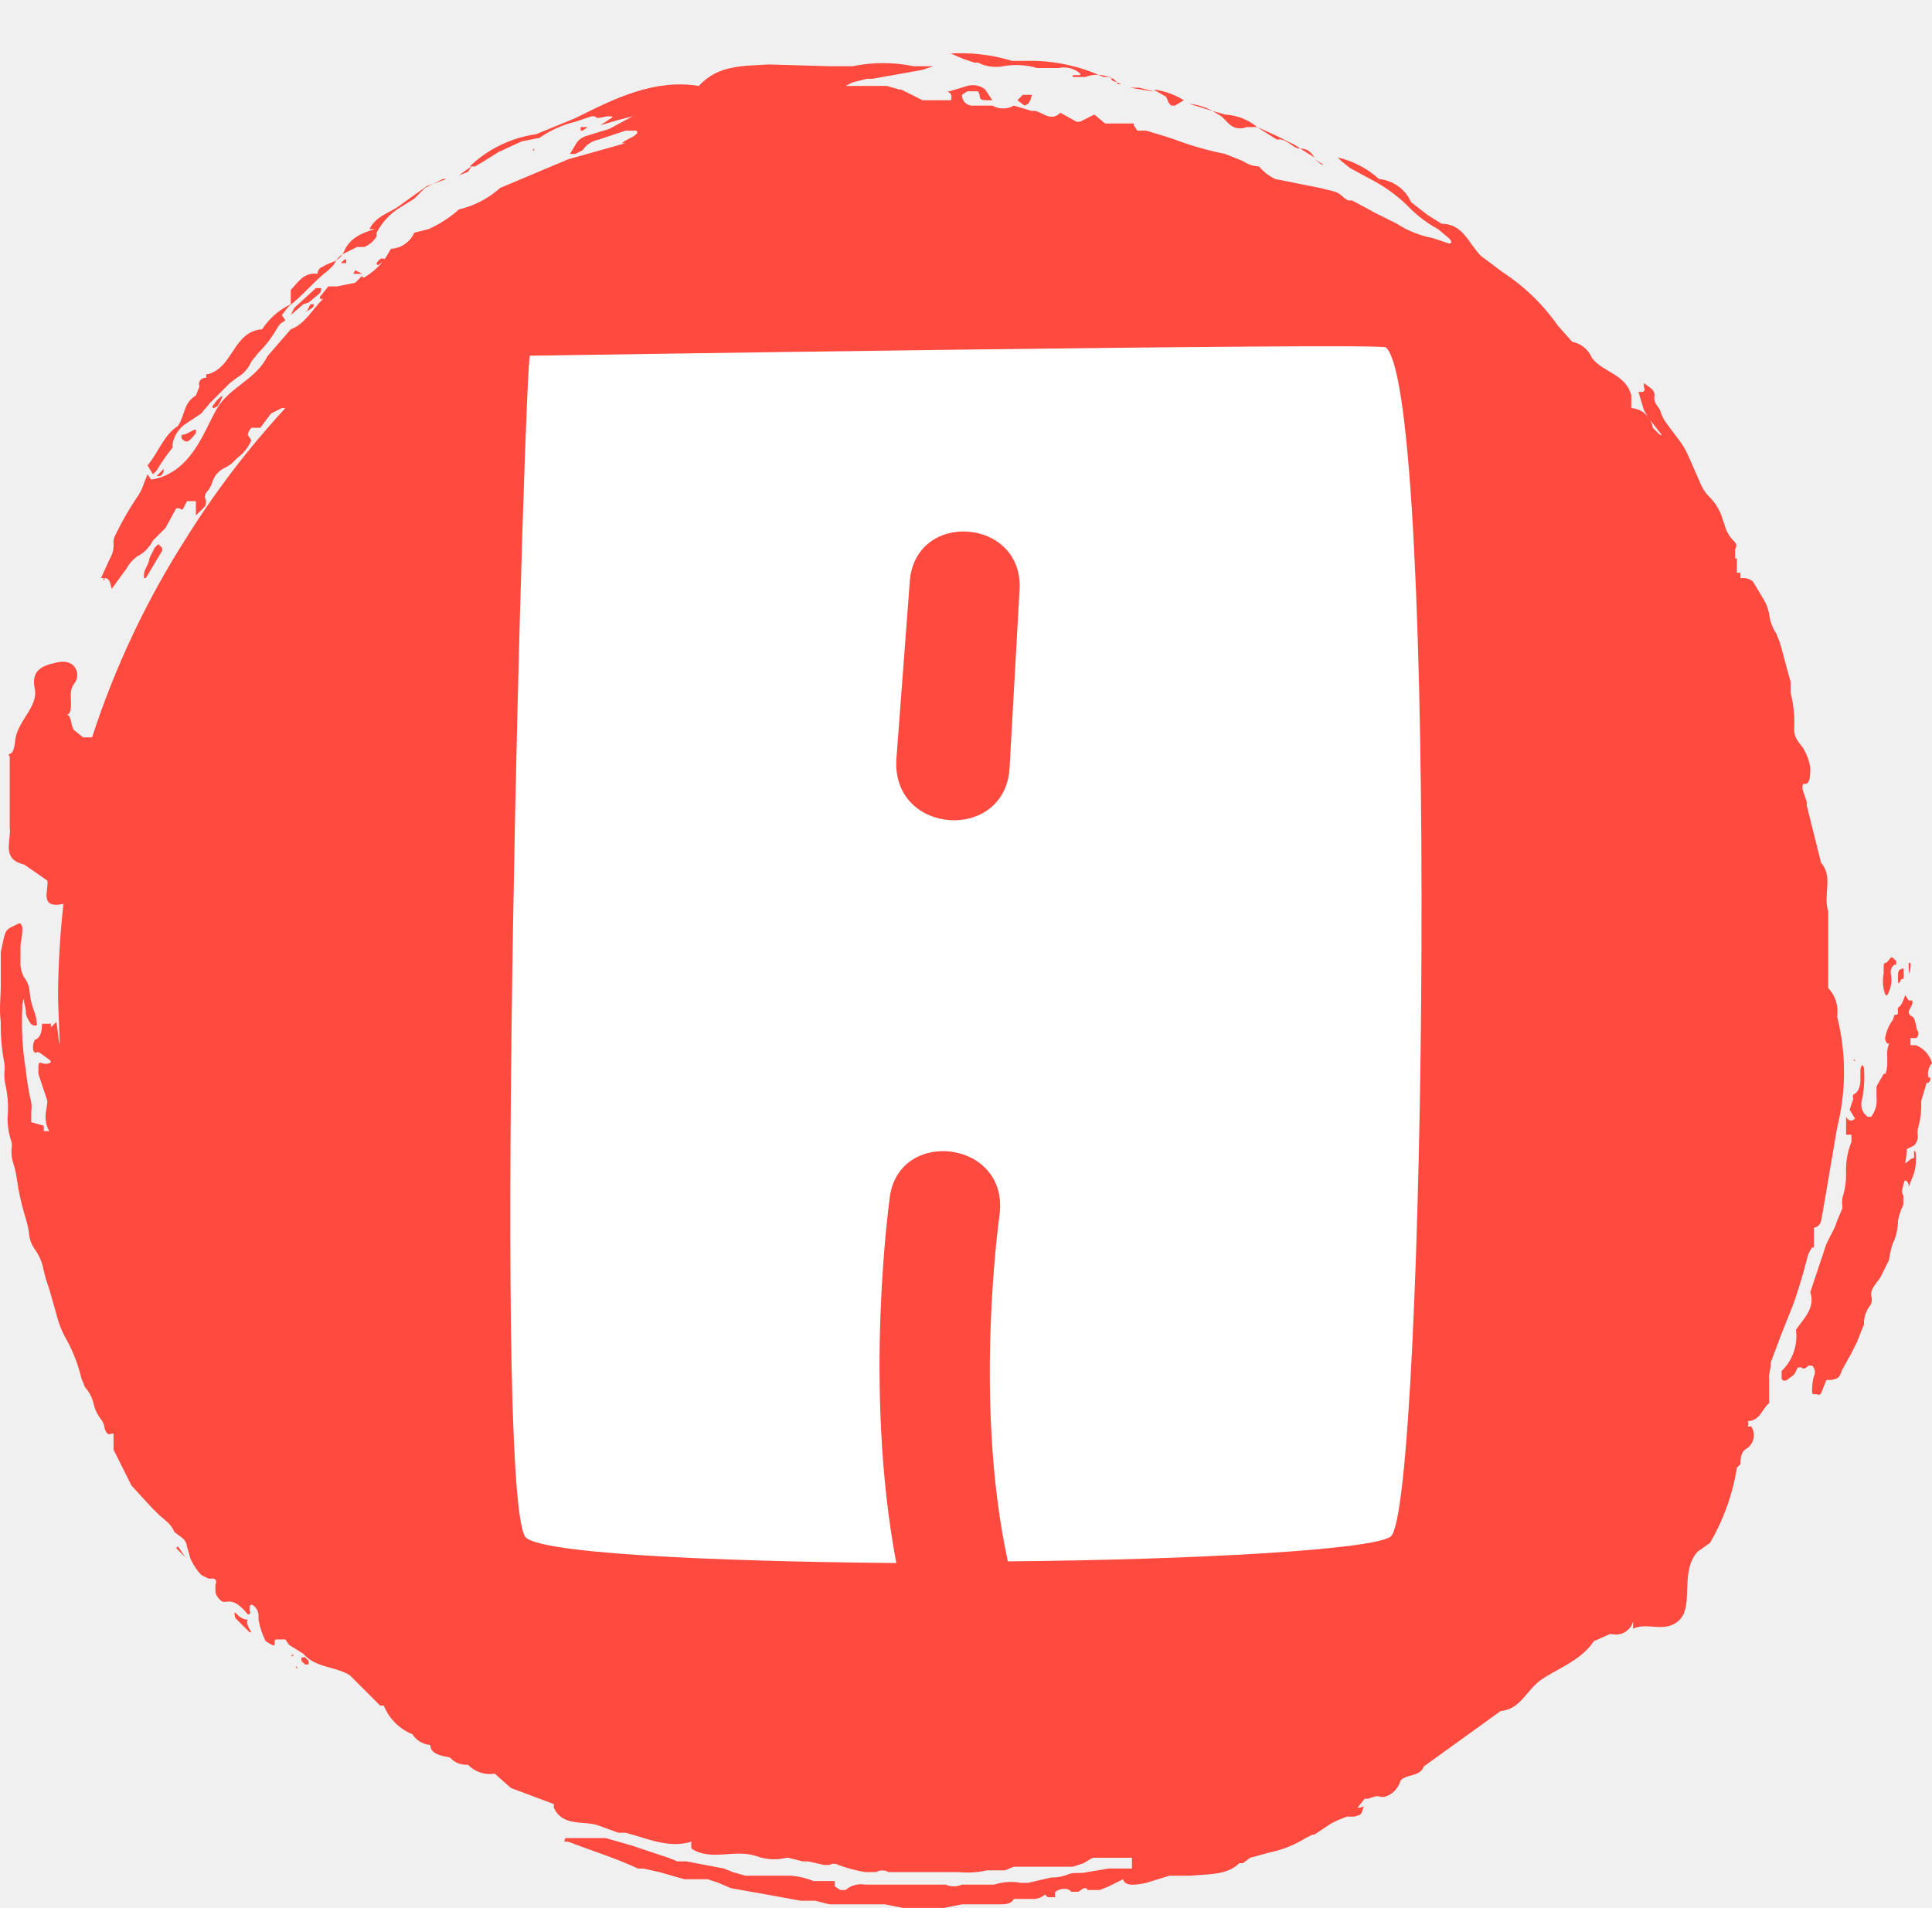
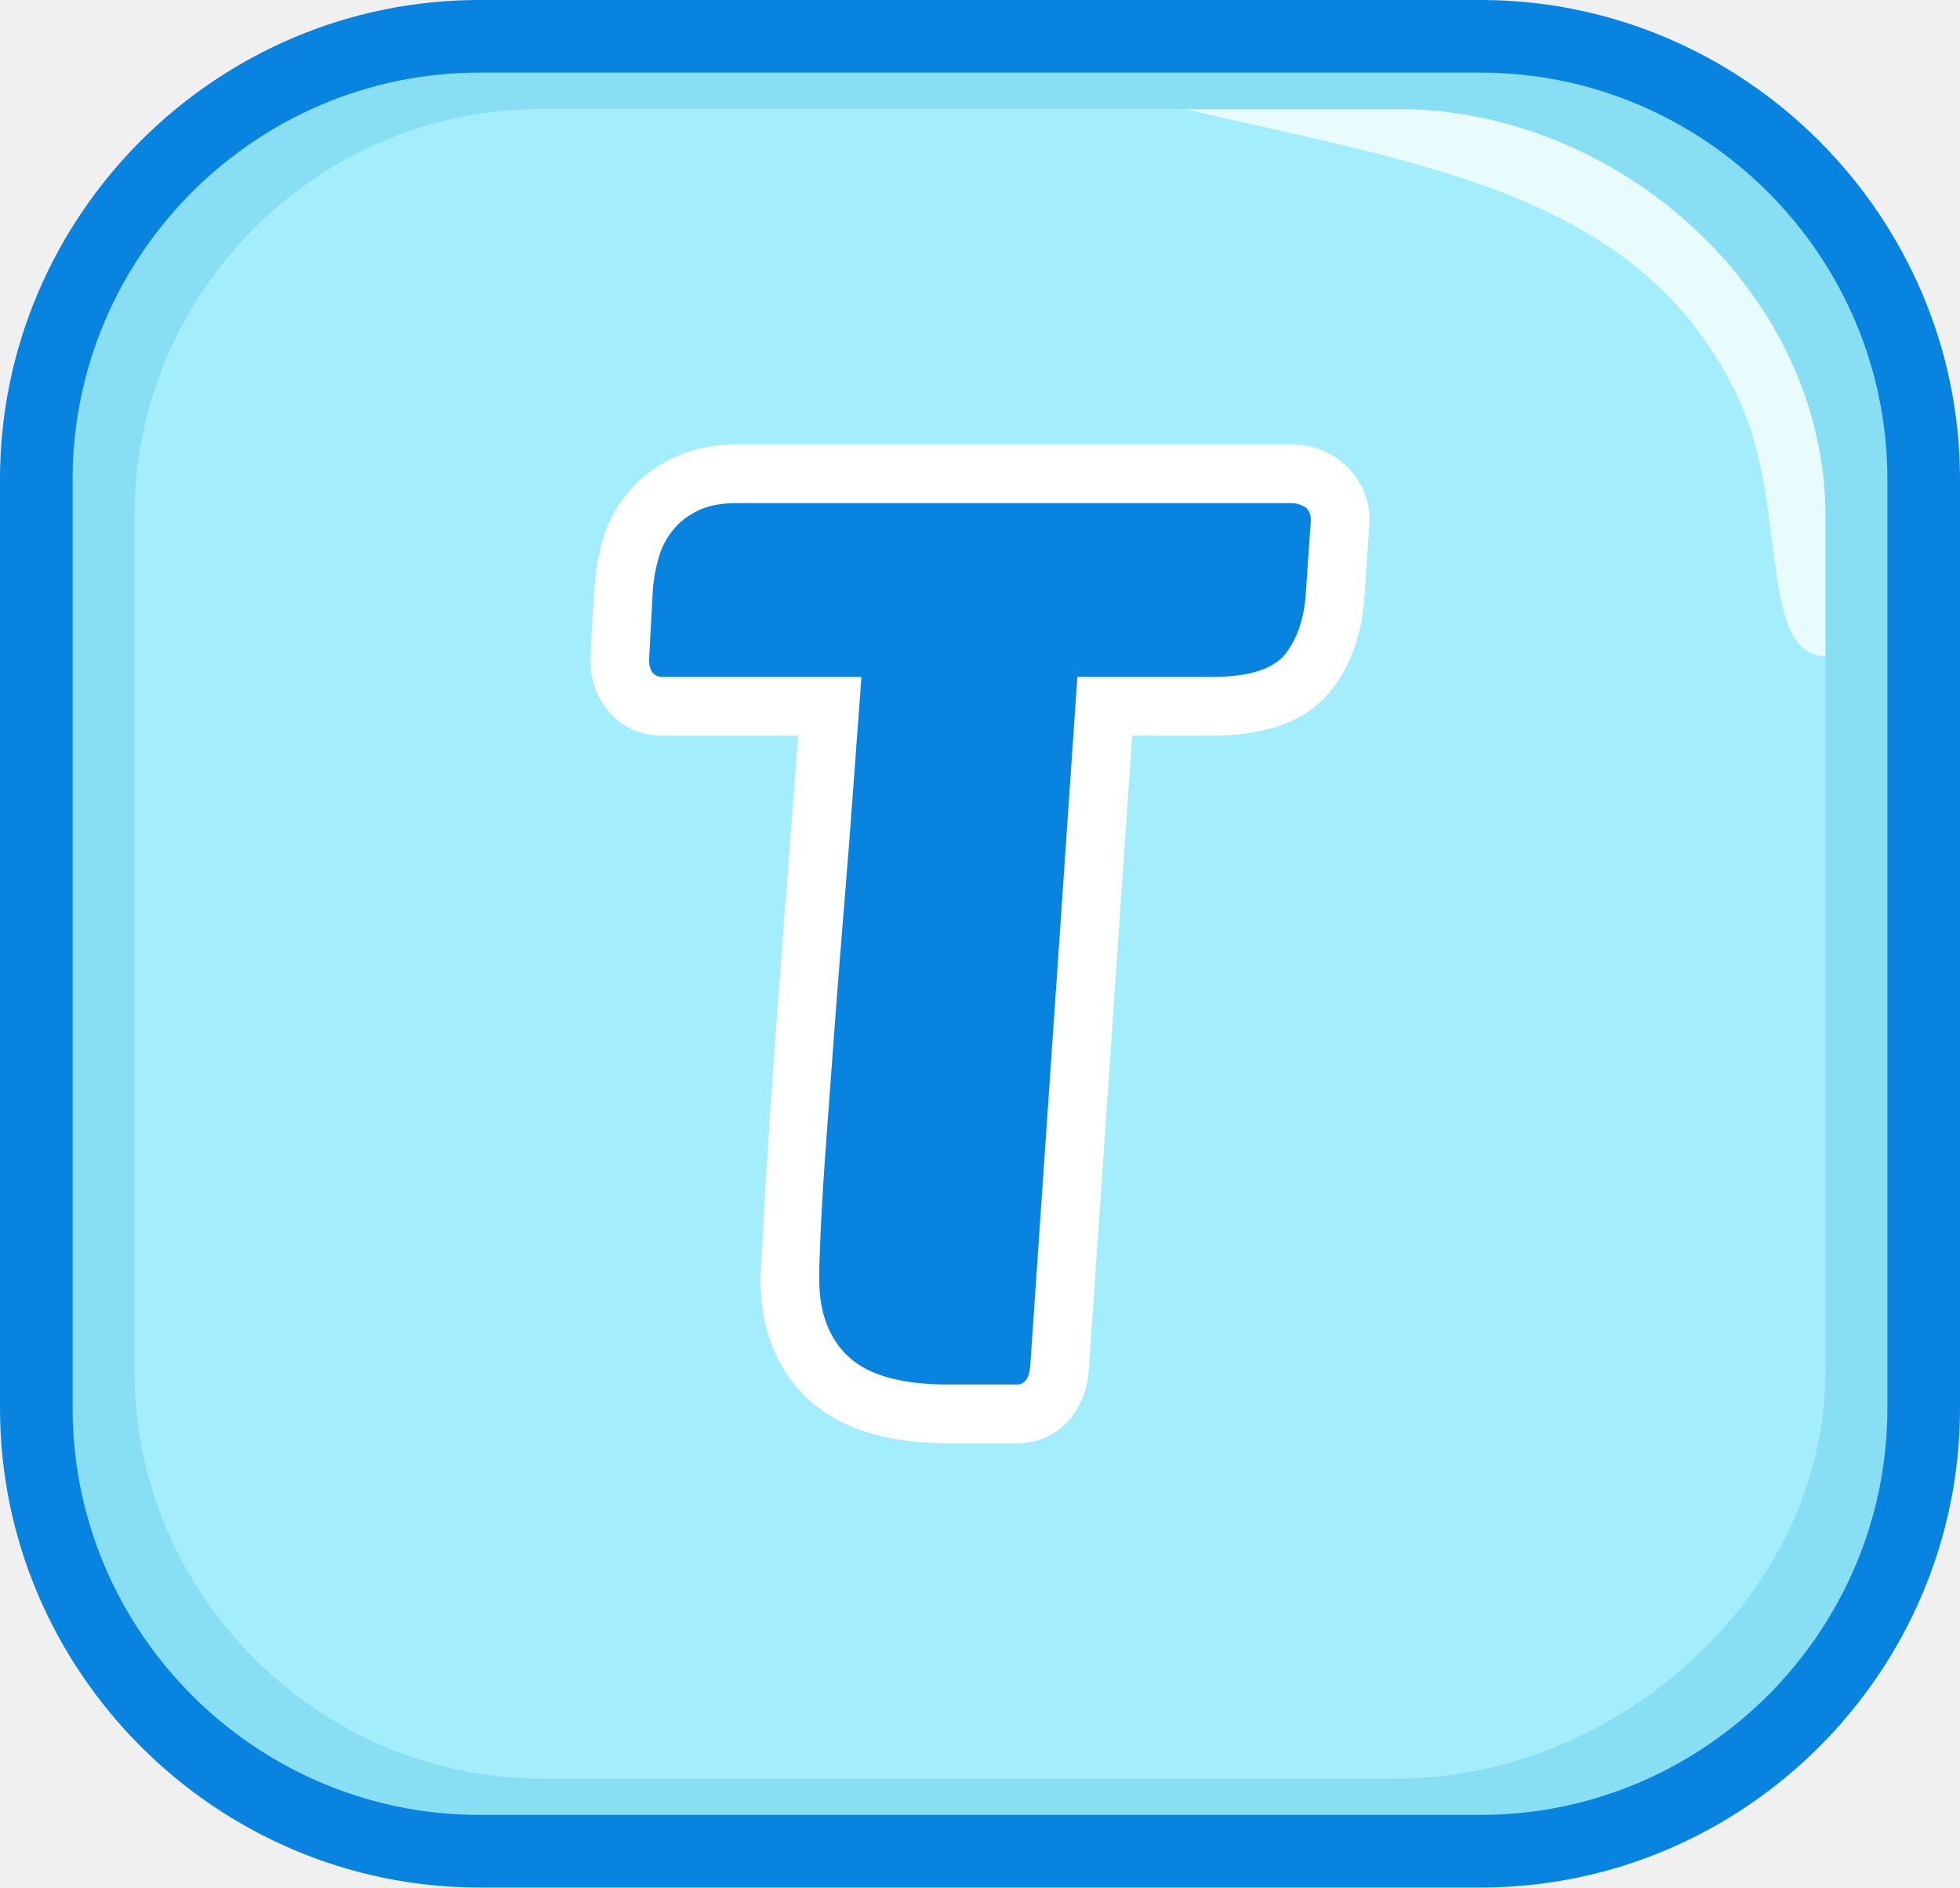
- <svg xmlns="http://www.w3.org/2000/svg" width="308.761" height="304.916" viewBox="0 0 106.008 104.687" class="css-1j8o68f" version="1.1" id="svg23">
-   <defs id="SvgjsDefs2684" />
-   <g id="SvgjsG2685" featurekey="rootContainer" transform="matrix(0.9820593,0,0,0.9820593,-0.05456052,0)" fill="#ff4a3f">
-     <g id="g17">
-       <path d="M19.8 15.3h.5l-.4-.2zm.5.1zm.8-.7c0 .1 0 .1.1.1l.4-.3c-.2-.1-.3-.1-.5.2zm.4-.2zm-4.1 2.3zm-.2.6l.3-.2c.1-.1.1-.2.1-.2h-.2l-.2.4c-.1-.1-.1 0 0 0zm2.2-2.9h-.1l-.2.2h.3zm-2.1 2.4l.6-.5c.1-.1.1-.2.1-.3h-.3l-1.2 1.1-.2.4.7-.6zm-1.1.8z" id="path3" />
-       <path d="M9.7 25v-.2a1.7 1.7 0 0 1 .7-1.1l.9-.6.5-.6.7-.7.4-.4.4-.3a1.9 1.9 0 0 0 .8-.9l.4-.5a5.9 5.9 0 0 0 1-1.3l.2-.3.3-.2-.2-.3.4-.5c.8-.6 1.4-1.4 2.2-2l.3-.3a1.4 1.4 0 0 1 .5-.6l.8-.4h.4a1.4 1.4 0 0 0 .7-.6V13a3.5 3.5 0 0 1 1.3-1.4l.8-.5.2-.2.4-.4 1-.5h.2l-1.1.4-1.4 1c-.6.5-1.4.6-1.8 1.4h.3c-.7.2-1.4.5-1.7 1.2s-.8.6-1.2.9a.4.4 0 0 0-.3.4c-.8-.1-1.1.5-1.5.9v.8a3.9 3.9 0 0 0-1.6 1.4c-1.6.1-1.6 2.1-3 2.5h-.1a.2.2 0 0 0 0 .2c-.3 0-.5.2-.4.5l-.2.5c-.7.4-.6 1.1-1 1.7-.8.5-1.1 1.5-1.7 2.2l.3.5.2-.2a11.6 11.6 0 0 1 .9-1.3zM53.9 3.3l.6.2h.2a2.2 2.2 0 0 0 1.4.2 4.1 4.1 0 0 1 1.9.1h1.2a1.4 1.4 0 0 1 1.2.3.1.1 0 0 1 0 .1H60a.1.1 0 0 0 0 .1h.7a1.8 1.8 0 0 1 1.3 0c.2 0 .1.1.2.2l.5.2h-.2c-.2-.4-.5-.4-.8-.4a9.7 9.7 0 0 0-4.3-.9h-.8A9.8 9.8 0 0 0 53 3h.2zm7.3 3.1zM50.3 4.7zm10.9 1.7h.2-.2zM19 14.7zm32.1-10zm17.6 2.2a.9.9 0 0 0 1 .2h.6a3.1 3.1 0 0 0-1.8-.7l-.7-.2.5.3zm-3.4-1.3c0 .1.1.2.2.3h.2l.5-.3a4.2 4.2 0 0 0-1.7-.6l.7.4zm7.4 2.7l.8.5c-.2-.3-.4-.5-.8-.5z" id="path5" />
-       <path d="M99 76.1l.6-1.6.6-1.5c.2-.5.6-1.8.8-2.6a1.7 1.7 0 0 1 .3-.7h.1v-1.1c.5-.1.4-.6.5-.9l.8-4.7a12.7 12.7 0 0 0 0-6.2 1.9 1.9 0 0 0-.5-1.6v-4.3c-.3-.9.3-1.9-.4-2.7L101 45a.4.4 0 0 0 0-.2l-.2-.6a.5.5 0 0 1 0-.4h.1c.3 0 .3-.5.3-.9a3 3 0 0 0-.4-1.1l-.3-.4a1.1 1.1 0 0 1-.2-.7 6.7 6.7 0 0 0-.2-2v-.6c-.2-.7-.4-1.5-.6-2.2l-.2-.5a2.5 2.5 0 0 1-.4-1.1 2.5 2.5 0 0 0-.3-.8l-.6-1a.8.8 0 0 0-.6-.2h-.1V32h-.2v-.8H97V31a.4.4 0 0 0 0-.1v-.2c.1-.2.1-.3-.1-.5a1.8 1.8 0 0 1-.4-.6l-.2-.6a2.9 2.9 0 0 0-.7-1.2 2.2 2.2 0 0 1-.5-.7l-.7-1.6a4.3 4.3 0 0 0-.6-1l-.6-.8a2.4 2.4 0 0 1-.4-.8l-.2-.3a.6.6 0 0 1-.1-.5.5.5 0 0 0-.2-.4l-.4-.3v.2c.1.2 0 .3-.1.3h-.2l.3 1 .3.5.7.9h-.1l-.2-.2-.2-.2a1.3 1.3 0 0 0-1.2-1.1v-.7c-.3-1.2-1.6-1.3-2.2-2.1a1.5 1.5 0 0 0-1.1-.9l-.8-.9a11.3 11.3 0 0 0-3.1-3l-.8-.6-.4-.3c-.7-.7-1-1.8-2.2-1.8l-.8-.5-.9-.7a2.2 2.2 0 0 0-1.8-1.3 5.1 5.1 0 0 0-2.3-1.2l.2.2.5.4 1.3.7a8.5 8.5 0 0 1 2.1 1.6 6.8 6.8 0 0 0 1.5 1.1l.6.5c.1.1.2.2.1.3H81l-.9-.3a5.6 5.6 0 0 1-2-.8l-1.2-.6-1.3-.7h-.2c-.3-.1-.4-.4-.8-.5l-.8-.2-2.5-.5a2.6 2.6 0 0 1-.9-.7 1.7 1.7 0 0 1-.9-.3l-1-.4a18.1 18.1 0 0 1-2.8-.8l-.6-.2-1-.3h-.5l-.2-.3v-.1h-1.6l-.6-.5-.4.2-.4.2h-.2l-.9-.5c-.6.6-1.1-.2-1.6-.1l-1-.3a1.2 1.2 0 0 1-1.2 0h-1.2a.6.6 0 0 1-.5-.6l.3-.2h.6a.7.7 0 0 1 .1.3c0 .2.2.2.5.2h.2l-.4-.6a1.1 1.1 0 0 0-1-.2l-1 .3H53c.3.2.2.3.2.5h-1.6l-.4-.2-.8-.4h-.1l-.7-.2h-2.3l.4-.2.8-.2h.3l1.7-.3 1.1-.2.6-.2h-1.1a8.4 8.4 0 0 0-3.4 0h-1.3L43 3.6c-1.4.1-2.8 0-3.9 1.2-2.5-.4-4.7.7-6.9 1.8l-2.2.9a6.7 6.7 0 0 0-3.7 1.8h.3l.5-.3.8-.5 1.3-.6 1-.2a6 6 0 0 1 2-.9l.9-.3h.2c.1.2.5 0 .7 0h.2c.1 0 .1.1 0 .1l-.6.4 1-.3.8-.2-1.3.7-1.3.4a1 1 0 0 0-.6.5l-.3.5h.3l.4-.2a1.4 1.4 0 0 1 .9-.6l1.5-.5h.5a.1.1 0 0 1 .1.2c-.2.2-.6.3-.8.5h.2l-3.2.9-3.8 1.6a5.2 5.2 0 0 1-2.3 1.2 6.6 6.6 0 0 1-1.7 1.1l-.8.2a1.5 1.5 0 0 1-1.3.9l-.3.5a3.7 3.7 0 0 1-1.2 1.1h-.1v-.1l-.2.2-.2.2-1 .2h-.5l-.4.5c-.1.1-.1.2 0 .2h.1c-.6.6-1 1.4-1.8 1.7L15 19.9c-.6 1.2-1.8 1.6-2.6 2.6s-1.4 3.9-3.9 4.3l-.2-.3-.2.5a2.7 2.7 0 0 1-.4.8 16.9 16.9 0 0 0-1.2 2.1.8.8 0 0 0-.1.5 1.4 1.4 0 0 1-.2.8l-.5 1.1h.2c.3 0 .3.3.4.6l.8-1.1a2.2 2.2 0 0 1 .6-.7 2 2 0 0 0 .9-.9l.3-.3.4-.4.6-1.1h.2c.1.1.1.1.2 0l.2-.4h.5v.8l.5-.5a.5.5 0 0 0 0-.5.4.4 0 0 1 .1-.3 1.5 1.5 0 0 0 .3-.5 1.3 1.3 0 0 1 .8-.9l.3-.2.3-.3a2.4 2.4 0 0 0 .8-1l-.2-.3c0-.1.1-.3.2-.4h.5l.6-.8.6-.3h.2a48.8 48.8 0 0 0-5.5 7.2h-.1.1a48.4 48.4 0 0 0-5.3 11.2h-.5l-.5-.4c-.2-.2-.1-.7-.4-.9h.1c.3-.5-.1-1.2.3-1.7s.1-1.4-.9-1.2-1.5.5-1.3 1.5-1 1.8-1.1 2.9-.5.5-.3.9v3.9c.1.8-.5 1.8.8 2.1l1.3.9c.1.5-.5 1.6.9 1.3a49.2 49.2 0 0 0-.3 5c0 1.1.1 2.2.1 3.3v-.4c-.1-.4-.1-.8-.2-1.3l-.3.3v-.2h-.5c0 .5-.1.8-.4.9a.9.9 0 0 0-.1.5c0 .1.1.3.2.2s.4.2.7.4-.2.3-.4.2-.2.1-.2.3v.3l.5 1.5c0 .3-.1.6-.1.9a1.7 1.7 0 0 0 .2.8h-.3v-.3l-.7-.2v-.6a1.5 1.5 0 0 0 0-.5 14.6 14.6 0 0 1-.3-1.8 16.6 16.6 0 0 1-.2-3.5.9.9 0 0 1 .1-.5v.2a2.9 2.9 0 0 1 .1.5.8.8 0 0 0 .1.4c.1.2.2.4.4.4s.1-.1.1-.2a2.1 2.1 0 0 0-.1-.5 4.2 4.2 0 0 1-.3-1.3 1.5 1.5 0 0 0-.3-.7 1.6 1.6 0 0 1-.2-.9v-.8c0-.3.1-.6.1-.9a.5.5 0 0 0-.1-.4h-.1c-.8.4-.7.2-1 1.6V55c0 .7-.1 1.4 0 2.1a10.8 10.8 0 0 0 .2 2.3 1.8 1.8 0 0 1 0 .5 3.1 3.1 0 0 0 .1.9 5.9 5.9 0 0 1 .1 1.3 3.9 3.9 0 0 0 .2 1.7 1.2 1.2 0 0 1 0 .4 2.1 2.1 0 0 0 .1.8 4.9 4.9 0 0 1 .2.9 14 14 0 0 0 .5 2.2 5 5 0 0 1 .2 1 1.7 1.7 0 0 0 .3.7 2.9 2.9 0 0 1 .5 1.2 8.5 8.5 0 0 0 .3 1l.4 1.4a5.4 5.4 0 0 0 .6 1.5 8.5 8.5 0 0 1 .8 2.1l.2.5a2.1 2.1 0 0 1 .5 1 2.1 2.1 0 0 0 .4.8 1 1 0 0 1 .2.5c.1.3.2.4.4.3h.1v.9l.5 1 .5 1 1.1 1.2.4.4c.3.3.7.5.9 1l.4.3a.7.7 0 0 1 .3.5l.2.7a3.3 3.3 0 0 0 .6.9l.4.2h.3a.2.2 0 0 1 .1.3 2.5 2.5 0 0 0 0 .5.9.9 0 0 0 .4.5h.2c.4-.1.8.2 1.2.7h.1c0-.1.1-.1 0-.2v-.2c0-.1.1-.2.2-.1a.7.7 0 0 1 .3.6v.2a4.3 4.3 0 0 0 .4 1.2c.5.3.5.3.5.1s0-.2.2-.2h.4l.2.3.8.5c.7.8 1.8.7 2.6 1.2l1.7 1.7h.2a2.9 2.9 0 0 0 1.6 1.6 1.3 1.3 0 0 0 1 .6c0 .5.6.6 1.1.7a1.2 1.2 0 0 0 .8.4h.2a1.7 1.7 0 0 0 1.5.5l.9.8 2.4.9v.2c.5 1.1 1.7.7 2.5 1l1.1.4h.4c1.2.3 2.4.9 3.7.5a.7.7 0 0 0 0 .4c1.1.7 2.4 0 3.6.4a2.9 2.9 0 0 0 1.7.1h.1l.8.2h.3l.9.2h.3a.5.5 0 0 1 .5 0 7.9 7.9 0 0 0 1.5.4h.6a.7.7 0 0 1 .7 0h3.9a5 5 0 0 0 1.6-.1h1l.5-.2H60l.6-.2.5-.3h2.2v.6H62l-1.2.2c-.4.1-.7 0-1 .1a2.4 2.4 0 0 1-1 .2l-1.3.3h-.4a3.1 3.1 0 0 0-1.5.1h-1.8a1.1 1.1 0 0 1-.9 0h-4.5a1.3 1.3 0 0 0-1.1.3H47l-.3-.2v-.3h-1.2a4.1 4.1 0 0 0-1.3-.3h-2.5l-.7-.2-.5-.2-2.1-.4h-.5l-.5-.2-2.1-.7-1.4-.4h-2.2c-.1 0-.1.1-.1.2h.2c1.3.5 2.6.9 3.9 1.5h.3l.9.2 1.4.4h1.3l.6.2.7.3 1.7.3 1.1.2 1.1.2h.8l.8.2h3.1l1 .2h2.3l1-.2H56c.4 0 .6-.1.7-.3h1a1 1 0 0 0 .8-.3c-.1.1 0 .1.1.2h.4v-.2c0-.1 0-.1.2-.2s.6-.1.7.1h.4l.3-.2c.2 0 .2 0 .2.1h.7l.5-.2.8-.4c.1.3.4.4 1.3.2l1.3-.4h1.2c.9-.1 2 0 2.7-.7h.2l.4-.3 1.1-.3a6.1 6.1 0 0 0 2-.8l.4-.2h.1l.9-.6.4-.2.5-.2h.4c.4-.1.4-.1.5-.4s0-.1-.2-.1h-.1l.4-.5h.2c.3-.1.5-.2.7-.1h.2a1.3 1.3 0 0 0 .9-.9c.3-.4 1.1-.2 1.3-.8l4.3-3.1c1.1-.1 1.4-1.1 2.2-1.7s2.3-1.1 3-2.2l.9-.4h.1a1 1 0 0 0 1.2-.7v.4c.8-.4 1.8.3 2.6-.5s0-2.7 1-3.8l.7-.5a12.1 12.1 0 0 0 1.5-4.2l.2-.2c0-.3 0-.7.4-.9a.9.9 0 0 0 .2-1.2h-.2a.3.3 0 0 0 0-.3c.7 0 .8-.7 1.2-1V77a.5.5 0 0 1 0-.2 3.8 3.8 0 0 0 .1-.7zM5.9 32.2z" id="path7" />
-       <path d="M26.4 9.3l-.3.2-.4.3.5-.2zm6.1-2h.1l.3-.2h-.4zm-2.6 1l-.1.1h.1v-.1zm-1.5 1.4zm1.3-.2zm-6.3 3.1zM9.2 26.2l-.4.4H9a.4.4 0 0 0 .2-.4zm3-3.5a2.1 2.1 0 0 0 .3-.6 1.5 1.5 0 0 0-.5.5c-.1.1-.1.2 0 .2zM11 24.2V24c-.2 0-.5.3-.8.3v.2c.3.3.4.2.8-.3zm3 66.2zM73.9 9.2h.1l-.5-.3zm-2.5-1.4c.5-.1.8.4 1.2.5h.1l-.3-.2-1-.5-1.1-.5.3.2zM52.8 3.1zm11.7 2h-.1l-1.2-.2h.5zm2 .7l1.3.4a3.3 3.3 0 0 0-1.3-.4zm-9 0a1 1 0 0 0 .2-.5h-.5l-.3.3.4.3zm9 1.6zM49.9 4.2zm2.9.7zM48.5 4zm13.8 2.1a.5.5 0 0 0 0 .1zm44.8 52.3h-.3V58h.3c.1 0 .2-.3.1-.4s-.1-.7-.3-.8a.3.3 0 0 1-.2-.3l.2-.4a.4.4 0 0 0 0-.2h-.2l-.2-.3c-.1.3-.2.6-.4.7a.5.5 0 0 0 0 .2c0 .1 0 .2-.1.2h-.1a1.1 1.1 0 0 1-.1.3 2.3 2.3 0 0 0-.4.9.4.4 0 0 0 .1.4h.1a1.7 1.7 0 0 0-.1.8v.4a1.8 1.8 0 0 1-.1.5h-.1l-.4.7v.6a1.5 1.5 0 0 1-.3 1.1h-.2l-.2-.2a.9.9 0 0 1-.1-.8 6.5 6.5 0 0 0 .1-1.7c0-.1-.1-.2-.1-.2a.5.5 0 0 0-.1.3v.6c0 .2-.1.6-.3.7s-.1.2-.1.3l-.2.6.3.5c-.2.2-.4.1-.5-.1v1h.3v.4a4.2 4.2 0 0 0-.3 1.4 3.3 3.3 0 0 0 0 .4 4 4 0 0 1-.2 1.3 2 2 0 0 0 0 .6l-.3.7a3.2 3.2 0 0 1-.3.7l-.3.6-.9 2.7c.3.9-.4 1.5-.8 2.1a2.7 2.7 0 0 1-.8 2.3v.4c0 .1.1.2.3.1l.4-.3.2-.4h.2c.1.1.2.1.4-.1h.2a.5.5 0 0 1 .1.6 2.9 2.9 0 0 0-.1.8c0 .1 0 .2.1.2h.2c.1.1.2 0 .3-.3l.2-.5h.3c.4-.1.4-.1.6-.6l.5-.9.3-.6.4-1a1.6 1.6 0 0 1 .3-1 .6.6 0 0 0 .1-.6c0-.2 0-.3.2-.6l.3-.4.5-1a4.7 4.7 0 0 1 .2-.9 3 3 0 0 0 .3-1.3 3.8 3.8 0 0 1 .3-.9v-.5c-.1-.2-.1-.2 0-.6s.1-.2.2-.2a.4.4 0 0 1 .1.3l.2-.5a2.3 2.3 0 0 0 .2-.9v-.3c0-.1 0-.3-.1-.3v.4c-.2 0-.3.2-.5.3a6.4 6.4 0 0 0 .1-.8l.4-.2a.7.7 0 0 0 .2-.6 1.4 1.4 0 0 1 0-.3 4.8 4.8 0 0 0 .2-1.4v-.2l.3-1h.1a.3.3 0 0 0 .1-.3h-.1a.9.9 0 0 1 .2-.8 1.5 1.5 0 0 0-.9-1zm-1.2 7.8zm-.2-9.9zm0 0zM9.1 30.8a.3.3 0 0 0 0-.2l-.2-.2-.2.2-.3.6c0 .3-.3.6-.3.9v.2h.1zm96.3 24.8h.1a1.7 1.7 0 0 0 .2-1.2.5.5 0 0 1 .2-.5h.1v-.2l-.2-.2h-.1c-.1.1-.2.3-.3.3s-.1.1-.1.3v.3a2.2 2.2 0 0 0 .1 1.2zM13.2 90.1c-.1 0 0 .2 0 .3l.8.8h.1c-.2-.3-.3-.6-.2-.7a.9.9 0 0 1-.5-.2zm.8.3zm92.3-35.7h.1a2 2 0 0 0 0-.6c-.3.1-.3.1-.3.6s.1.1.2 0z" id="path9" />
-       <path d="M106.7 62a.6.6 0 0 0 .1-.5c0-.1-.1-.2-.1-.1h-.2v.2c0 .4.1.5.2.4zm.1-8.2h-.1v.6a1 1 0 0 0 .1-.6zM17.1 92.6h-.2v.2l.2.2h.2v-.2zm86.6-33.3c0-.1 0-.1-.1-.1zM9.9 86.5l.5.5-.4-.6z" id="path11" />
-       <circle cx="10.5" cy="87.1" transform="rotate(-24.8 10.4 87.159)" id="circle13" />
-       <path d="M9.7 30.1h-.1v.2-.2h.1zm83.2-6.6l-.2-.3h-.1zm-14.7 77.1zM5.9 32.2zm-.1.2a.3.3 0 0 0 .1-.2v.2zm1.9-4.9zM61.5 2.4zm42.8 58.2v.1-.1zM16.4 92.5h-.1c.1.1.2 0 .1-.1zm.2.7h.1l-.1-.1v.1zm73.9-71.3zm15.2 34.4zM14.6 91.7zm92.1-37zm-.8 11.4zM34.6 0z" id="path15" />
-     </g>
-   </g>
-   <g id="SvgjsG2686" featurekey="nameFeature-0" transform="matrix(2.284354,0,0,2.284354,27.98006,-5.60952)" fill="#ffffff">
-     <path d="M9.6 16.48 l-0.32 4.24 c-0.08 1.8 2.6 1.96 2.72 0.2 l0.24 -4.28 c0.12 -1.76 -2.56 -1.96 -2.64 -0.16 z M0.48 11 l0 0 c0.04 0 20.48 -0.32 20.56 -0.2 c1.28 1.12 0.96 27.8 0.12 28.56 c-0.4 0.32 -4.64 0.56 -9.2 0.6 c-0.84 -3.84 -0.2 -8.32 -0.2 -8.32 c0.24 -1.8 -2.44 -2.12 -2.64 -0.4 c0 0.04 -0.64 4.52 0.16 8.76 c-4.56 -0.04 -8.68 -0.24 -8.92 -0.64 c-0.8 -1.44 0 -28.28 0.12 -28.36 z" id="path20" />
-   </g>
+ <svg xmlns="http://www.w3.org/2000/svg" shape-rendering="geometricPrecision" text-rendering="geometricPrecision" image-rendering="optimizeQuality" fill-rule="evenodd" clip-rule="evenodd" viewBox="0 0 512 493.03">
+   <path fill="#0983E0" fill-rule="nonzero" d="M125.195 0h261.61C455.583 0 512 56.416 512 125.195v242.64c0 68.891-56.304 125.195-125.195 125.195h-261.61C56.416 493.03 0 436.614 0 367.835v-242.64C0 56.326 56.349 0 125.195 0z" />
+   <path fill="#88DFF3" d="M125.195 18.969h261.61c58.432 0 106.225 47.816 106.225 106.226v242.64c0 58.409-47.816 106.225-106.225 106.225h-261.61c-58.41 0-106.226-47.793-106.226-106.225v-242.64c0-58.432 47.794-106.226 106.226-106.226z" />
+   <path fill="#A3EDFD" d="M141.365 28.465h223.536c58.432 0 111.937 48.466 111.937 106.226v223.671c0 57.759-54.177 106.225-111.937 106.225H141.365c-57.76 0-106.225-47.794-106.225-106.225V134.691c0-58.432 47.793-106.226 106.225-106.226z" />
+   <path fill="#E8FBFD" d="M309.448 28.465h55.453c58.432 0 111.937 48.376 111.937 106.226v36.729c-17.514-.313-9.765-39.215-22.419-66.695-24.927-54.154-81.589-61.388-144.971-76.26z" />
+   <path fill="#fff" fill-rule="nonzero" d="M295.755 192.174l-11.321 165.619c-.725 10.474-7.643 19.206-18.891 19.206h-17.827c-7.256 0-13.836-.823-19.593-2.395-19.713-5.418-29.486-21.068-29.486-40.54 2.347-47.482 6.338-94.505 9.87-141.89h-35.364c-6.241 0-11.199-2.491-14.804-7.135l-.556-.774c-2.395-3.435-3.58-7.451-3.58-11.998.484-8.514.726-16.569 1.742-24.987l1.306-5.66c4.499-15.964 18.698-25.567 35.025-25.567h144.938c11.272 0 20.56 8.514 20.56 19.883l-1.354 20.149c-.291 4.523-1.137 8.804-2.468 12.675-1.427 4.233-3.483 8.079-6.119 11.465-3.58 4.548-8.49 7.789-14.634 9.724l-1.379.362c-4.475 1.21-9.627 1.863-15.36 1.863h-20.705z" />
+   <path fill="#0983E0" fill-rule="nonzero" d="M281.435 176.814l-12.312 179.963c-.218 3.242-1.403 4.862-3.58 4.862h-17.827c-12.094 0-20.754-2.37-25.93-7.136-5.2-4.764-7.789-11.561-7.789-20.439 0-3.241.17-8.103.484-14.585.315-6.483.798-14.103 1.452-22.859.653-8.756 1.354-18.262 2.104-28.542a4179.315 4179.315 0 012.443-31.131c.87-10.473 1.669-20.899 2.419-31.276.774-10.377 1.475-20.003 2.128-28.857h-51.884c-2.395 0-3.58-1.523-3.58-4.547l.968-18.166a41.731 41.731 0 011.475-8.272c.75-2.685 1.983-5.128 3.725-7.281 1.717-2.177 3.943-3.894 6.652-5.2 2.685-1.282 5.999-1.935 9.893-1.935h144.938c1.306 0 2.491.314 3.58.967 1.064.653 1.62 1.838 1.62 3.556l-1.306 19.133c-.435 6.483-2.225 11.731-5.345 15.747-3.145 3.991-9.579 5.998-19.303 5.998h-35.025z" />
</svg>
